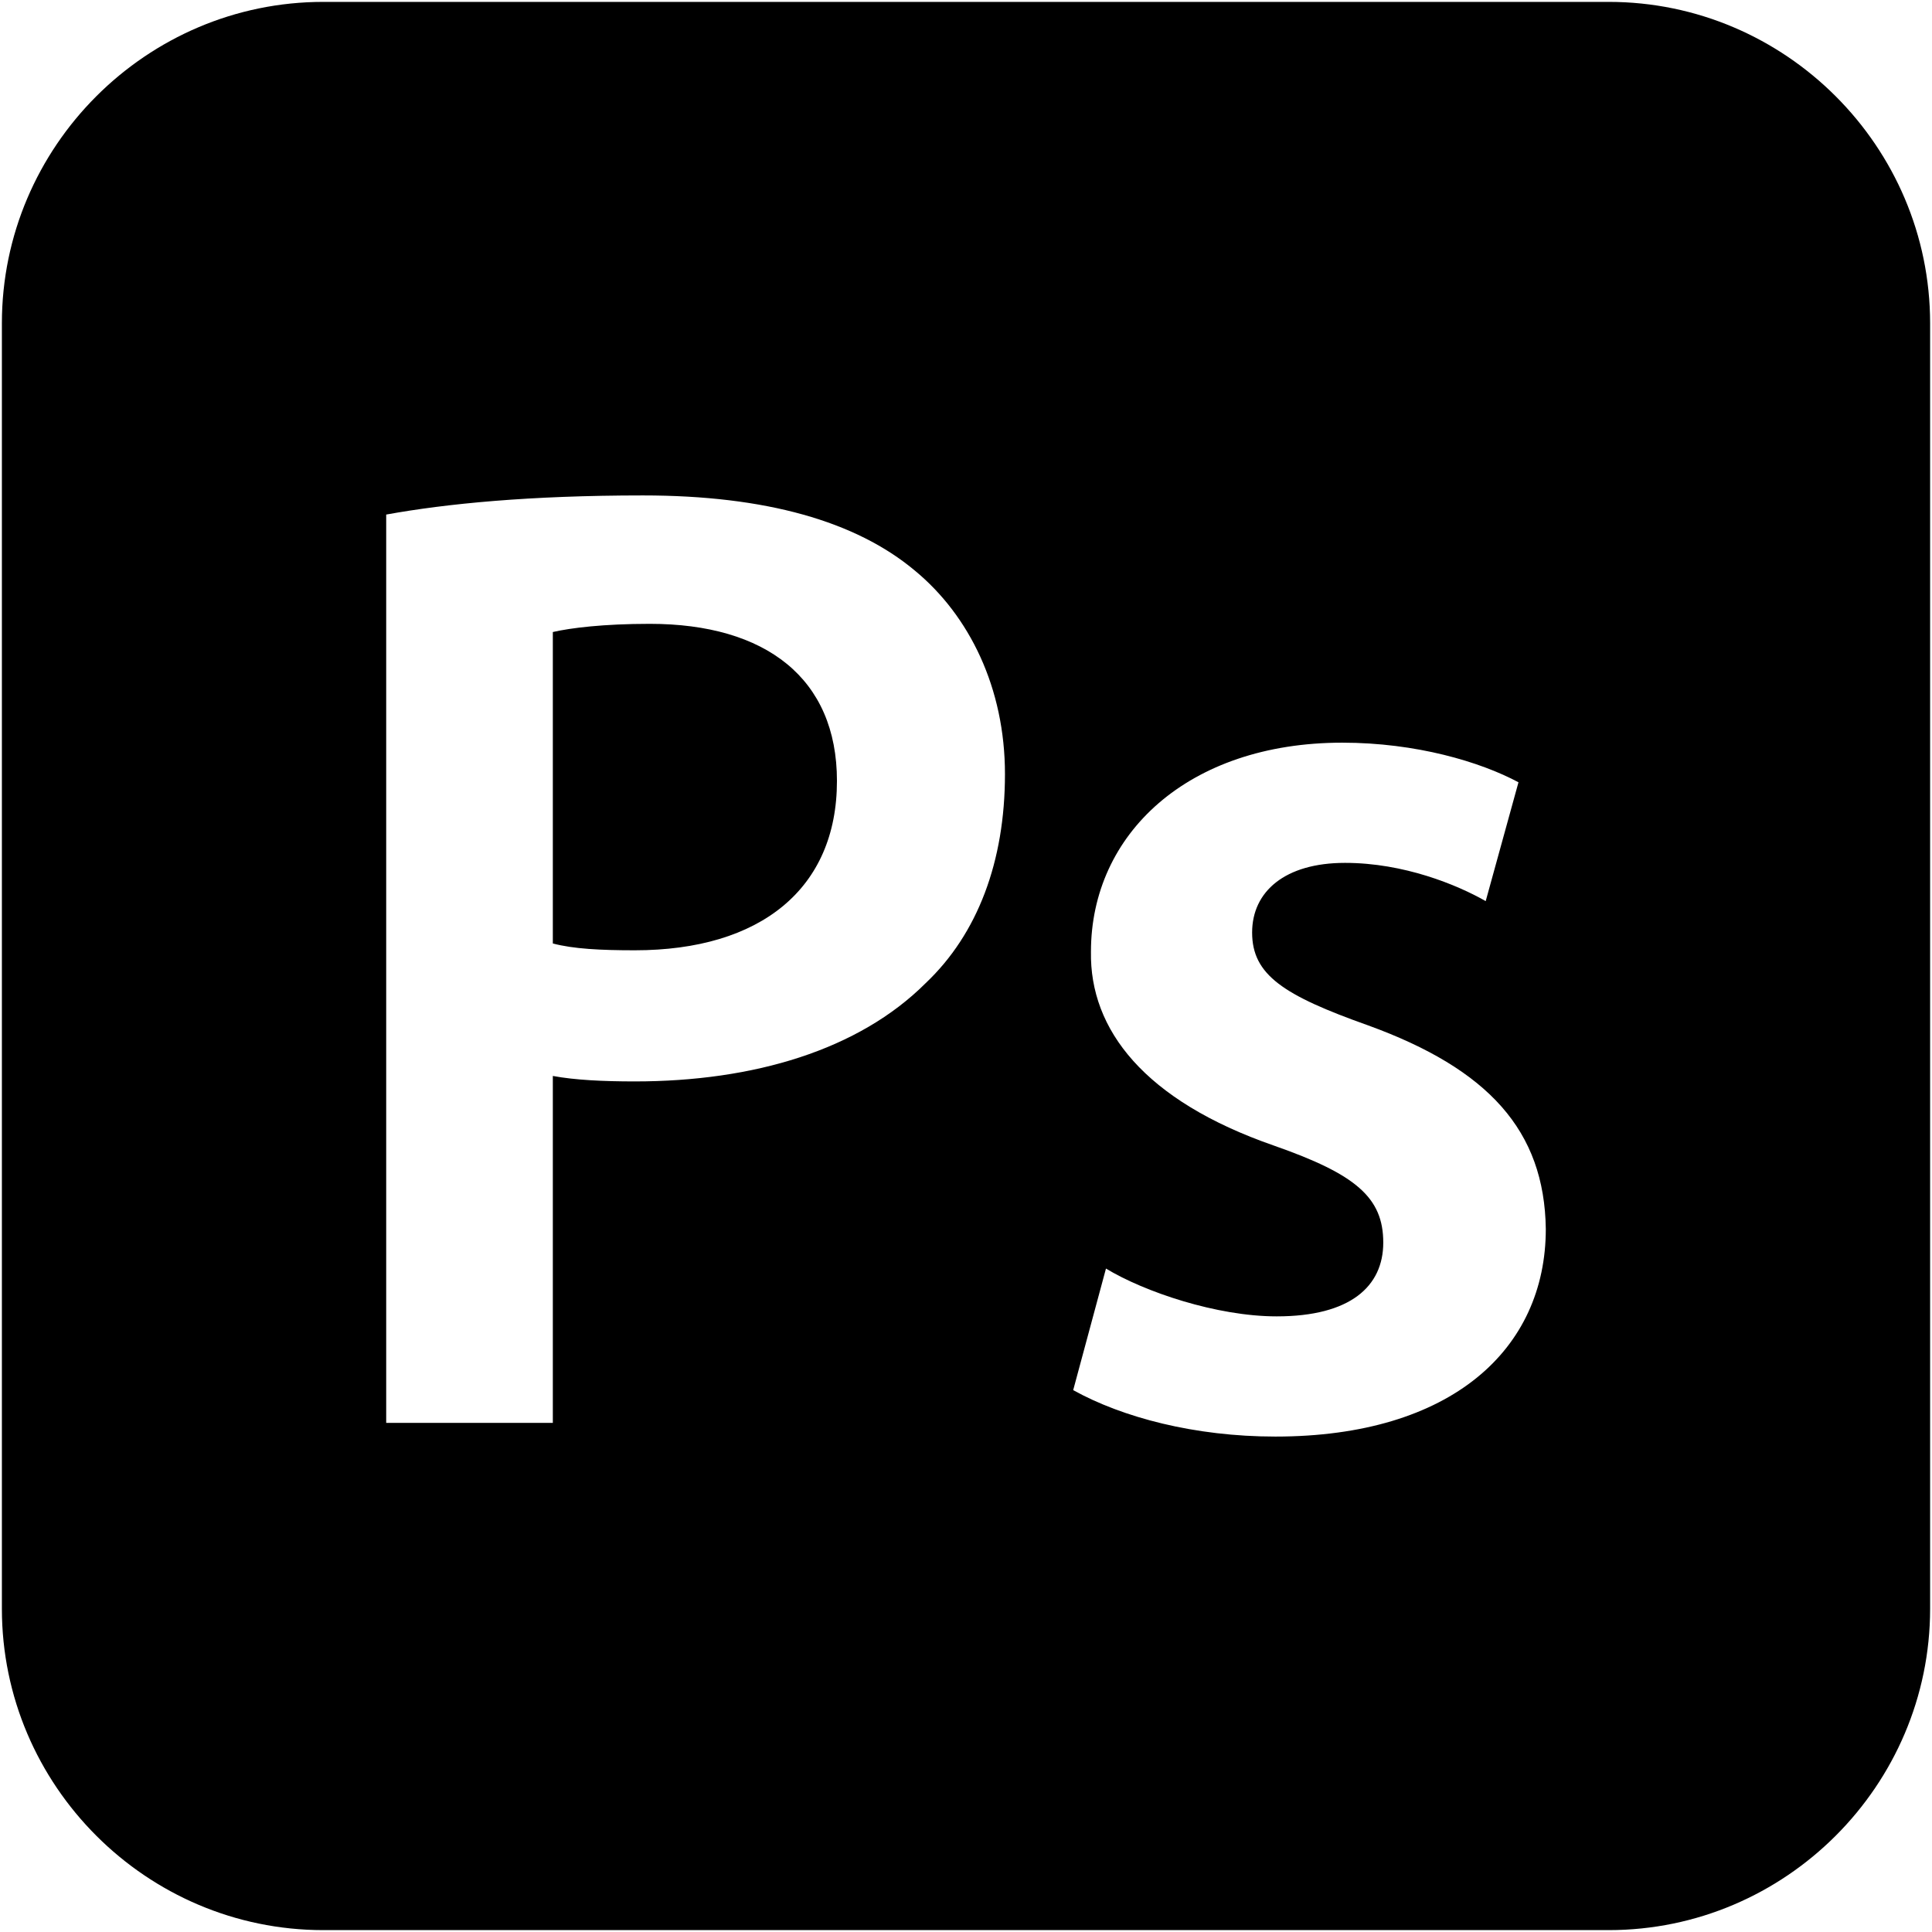
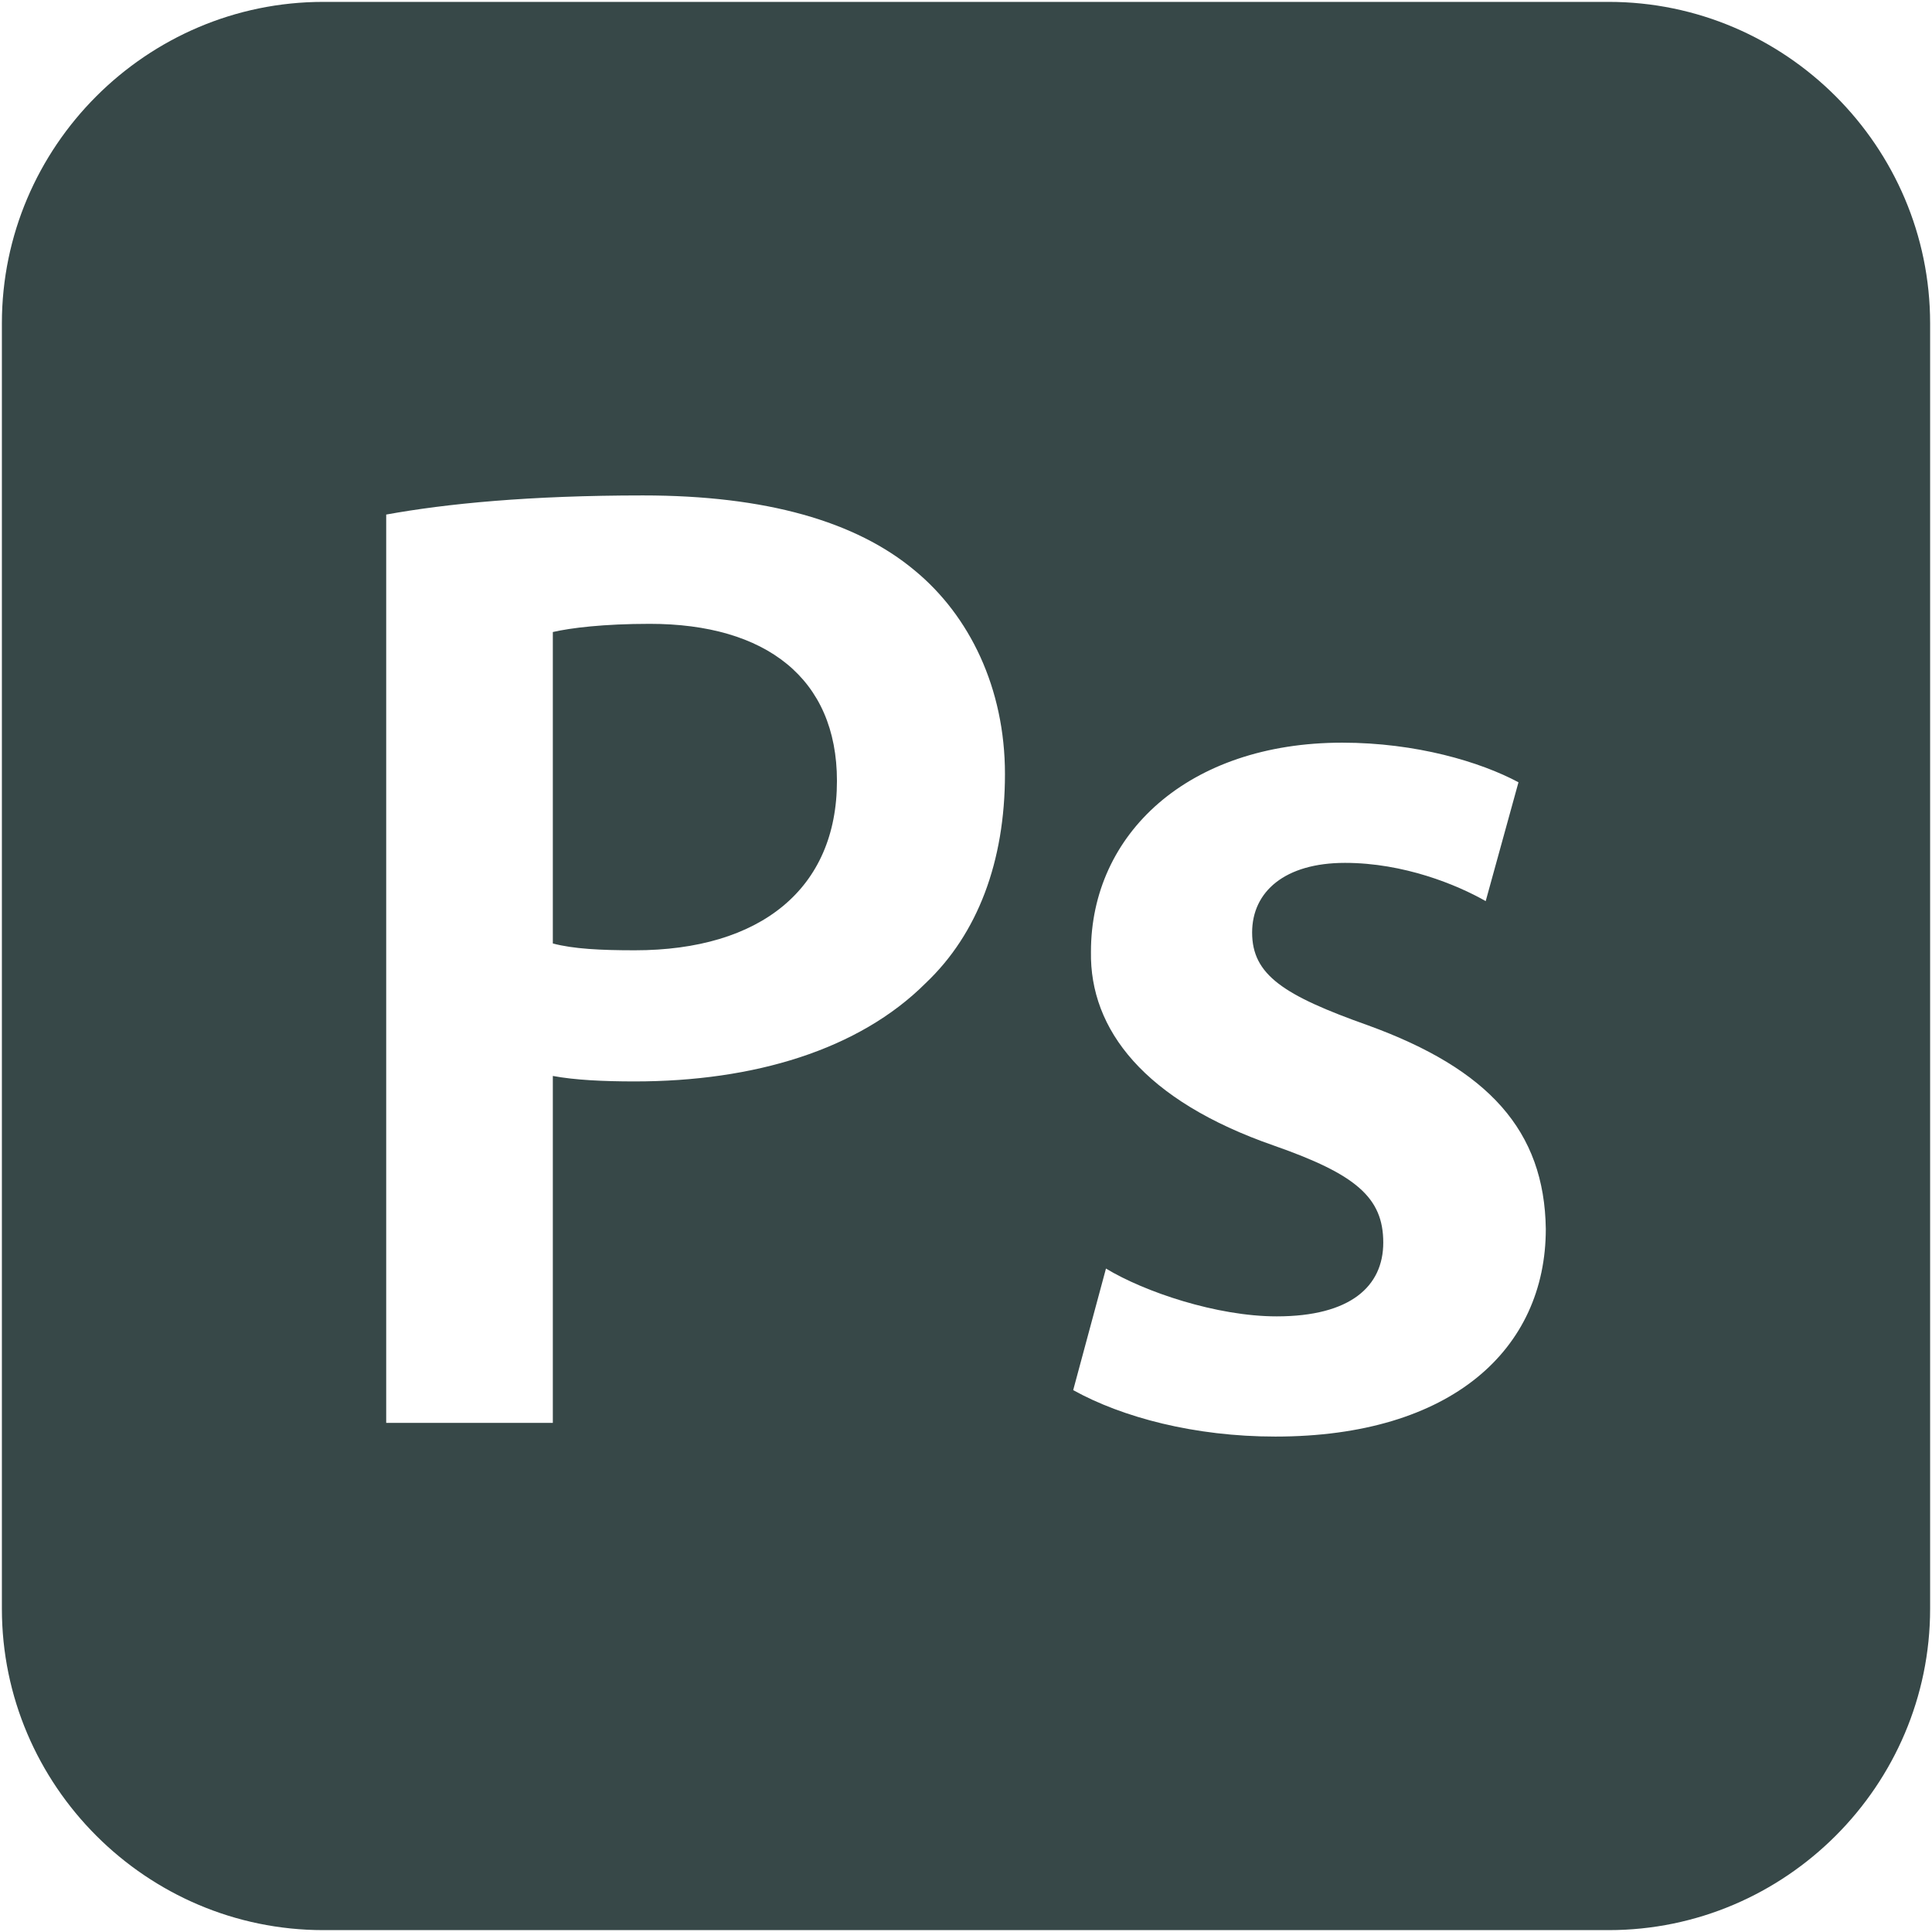
- <svg xmlns="http://www.w3.org/2000/svg" fill="#000000" version="1.1" width="800px" height="800px" viewBox="0 0 512 512" enable-background="new 0 0 512 512" xml:space="preserve">
-   <g id="2069a460dcf28295e231f3111e037552">
-     <path display="inline" d="M426.333,0.5H85.667C38.825,0.5,0.5,38.825,0.5,85.667v340.667c0,46.842,38.325,85.167,85.167,85.167   h340.667c46.842,0,85.167-38.325,85.167-85.167V85.667C511.5,38.825,473.175,0.5,426.333,0.5z M245.329,260.524   c-17.736,17.736-45.611,26.065-77.103,26.065c-8.326,0-15.927-0.365-21.72-1.451v91.945h-44.159V136.363   c15.927-2.895,38.009-5.069,68.05-5.069c32.582,0,56.473,6.878,72.039,19.911c14.48,11.947,23.89,31.131,23.89,53.936   C266.325,228.309,259.086,247.492,245.329,260.524z M337.981,380.706c-21.358,0-40.542-5.069-53.574-12.31l8.687-32.216   c10.135,6.154,29.322,12.671,45.249,12.671c19.545,0,28.236-7.964,28.236-19.549c0-11.943-7.239-18.099-28.96-25.7   c-34.391-11.947-48.866-30.769-48.505-51.403c0-31.131,25.7-55.383,66.604-55.383c19.549,0,36.562,5.069,46.695,10.496   l-8.687,31.493c-7.602-4.342-21.721-10.135-37.285-10.135c-15.928,0-24.615,7.602-24.615,18.46c0,11.224,8.326,16.655,30.77,24.618   c31.854,11.582,46.696,27.871,47.058,53.937C409.653,357.539,384.678,380.706,337.981,380.706z M221.8,206.95   c0,28.598-20.273,44.887-53.574,44.887c-9.049,0-16.289-0.362-21.72-1.809v-82.534c4.708-1.085,13.395-2.171,25.704-2.171   C202.979,165.323,221.8,179.803,221.8,206.95z">
- 
- </path>
+ <svg xmlns="http://www.w3.org/2000/svg" fill="#374848" version="1.1" width="800px" height="800px" viewBox="0 0 512 512" enable-background="new 0 0 512 512" xml:space="preserve">
+   <g id="SVGRepo_bgCarrier" stroke-width="0" />
+   <g id="SVGRepo_tracerCarrier" stroke-linecap="round" stroke-linejoin="round" />
+   <g id="SVGRepo_iconCarrier">
+     <g id="2069a460dcf28295e231f3111e037552">
+       <path display="inline" d="M426.333,0.5H85.667C38.825,0.5,0.5,38.825,0.5,85.667v340.667c0,46.842,38.325,85.167,85.167,85.167 h340.667c46.842,0,85.167-38.325,85.167-85.167V85.667C511.5,38.825,473.175,0.5,426.333,0.5z M245.329,260.524 c-17.736,17.736-45.611,26.065-77.103,26.065c-8.326,0-15.927-0.365-21.72-1.451v91.945h-44.159V136.363 c15.927-2.895,38.009-5.069,68.05-5.069c32.582,0,56.473,6.878,72.039,19.911c14.48,11.947,23.89,31.131,23.89,53.936 C266.325,228.309,259.086,247.492,245.329,260.524z M337.981,380.706c-21.358,0-40.542-5.069-53.574-12.31l8.687-32.216 c10.135,6.154,29.322,12.671,45.249,12.671c19.545,0,28.236-7.964,28.236-19.549c0-11.943-7.239-18.099-28.96-25.7 c-34.391-11.947-48.866-30.769-48.505-51.403c0-31.131,25.7-55.383,66.604-55.383c19.549,0,36.562,5.069,46.695,10.496 l-8.687,31.493c-7.602-4.342-21.721-10.135-37.285-10.135c-15.928,0-24.615,7.602-24.615,18.46c0,11.224,8.326,16.655,30.77,24.618 c31.854,11.582,46.696,27.871,47.058,53.937C409.653,357.539,384.678,380.706,337.981,380.706z M221.8,206.95 c0,28.598-20.273,44.887-53.574,44.887c-9.049,0-16.289-0.362-21.72-1.809v-82.534c4.708-1.085,13.395-2.171,25.704-2.171 C202.979,165.323,221.8,179.803,221.8,206.95z"> </path>
+     </g>
  </g>
</svg>
